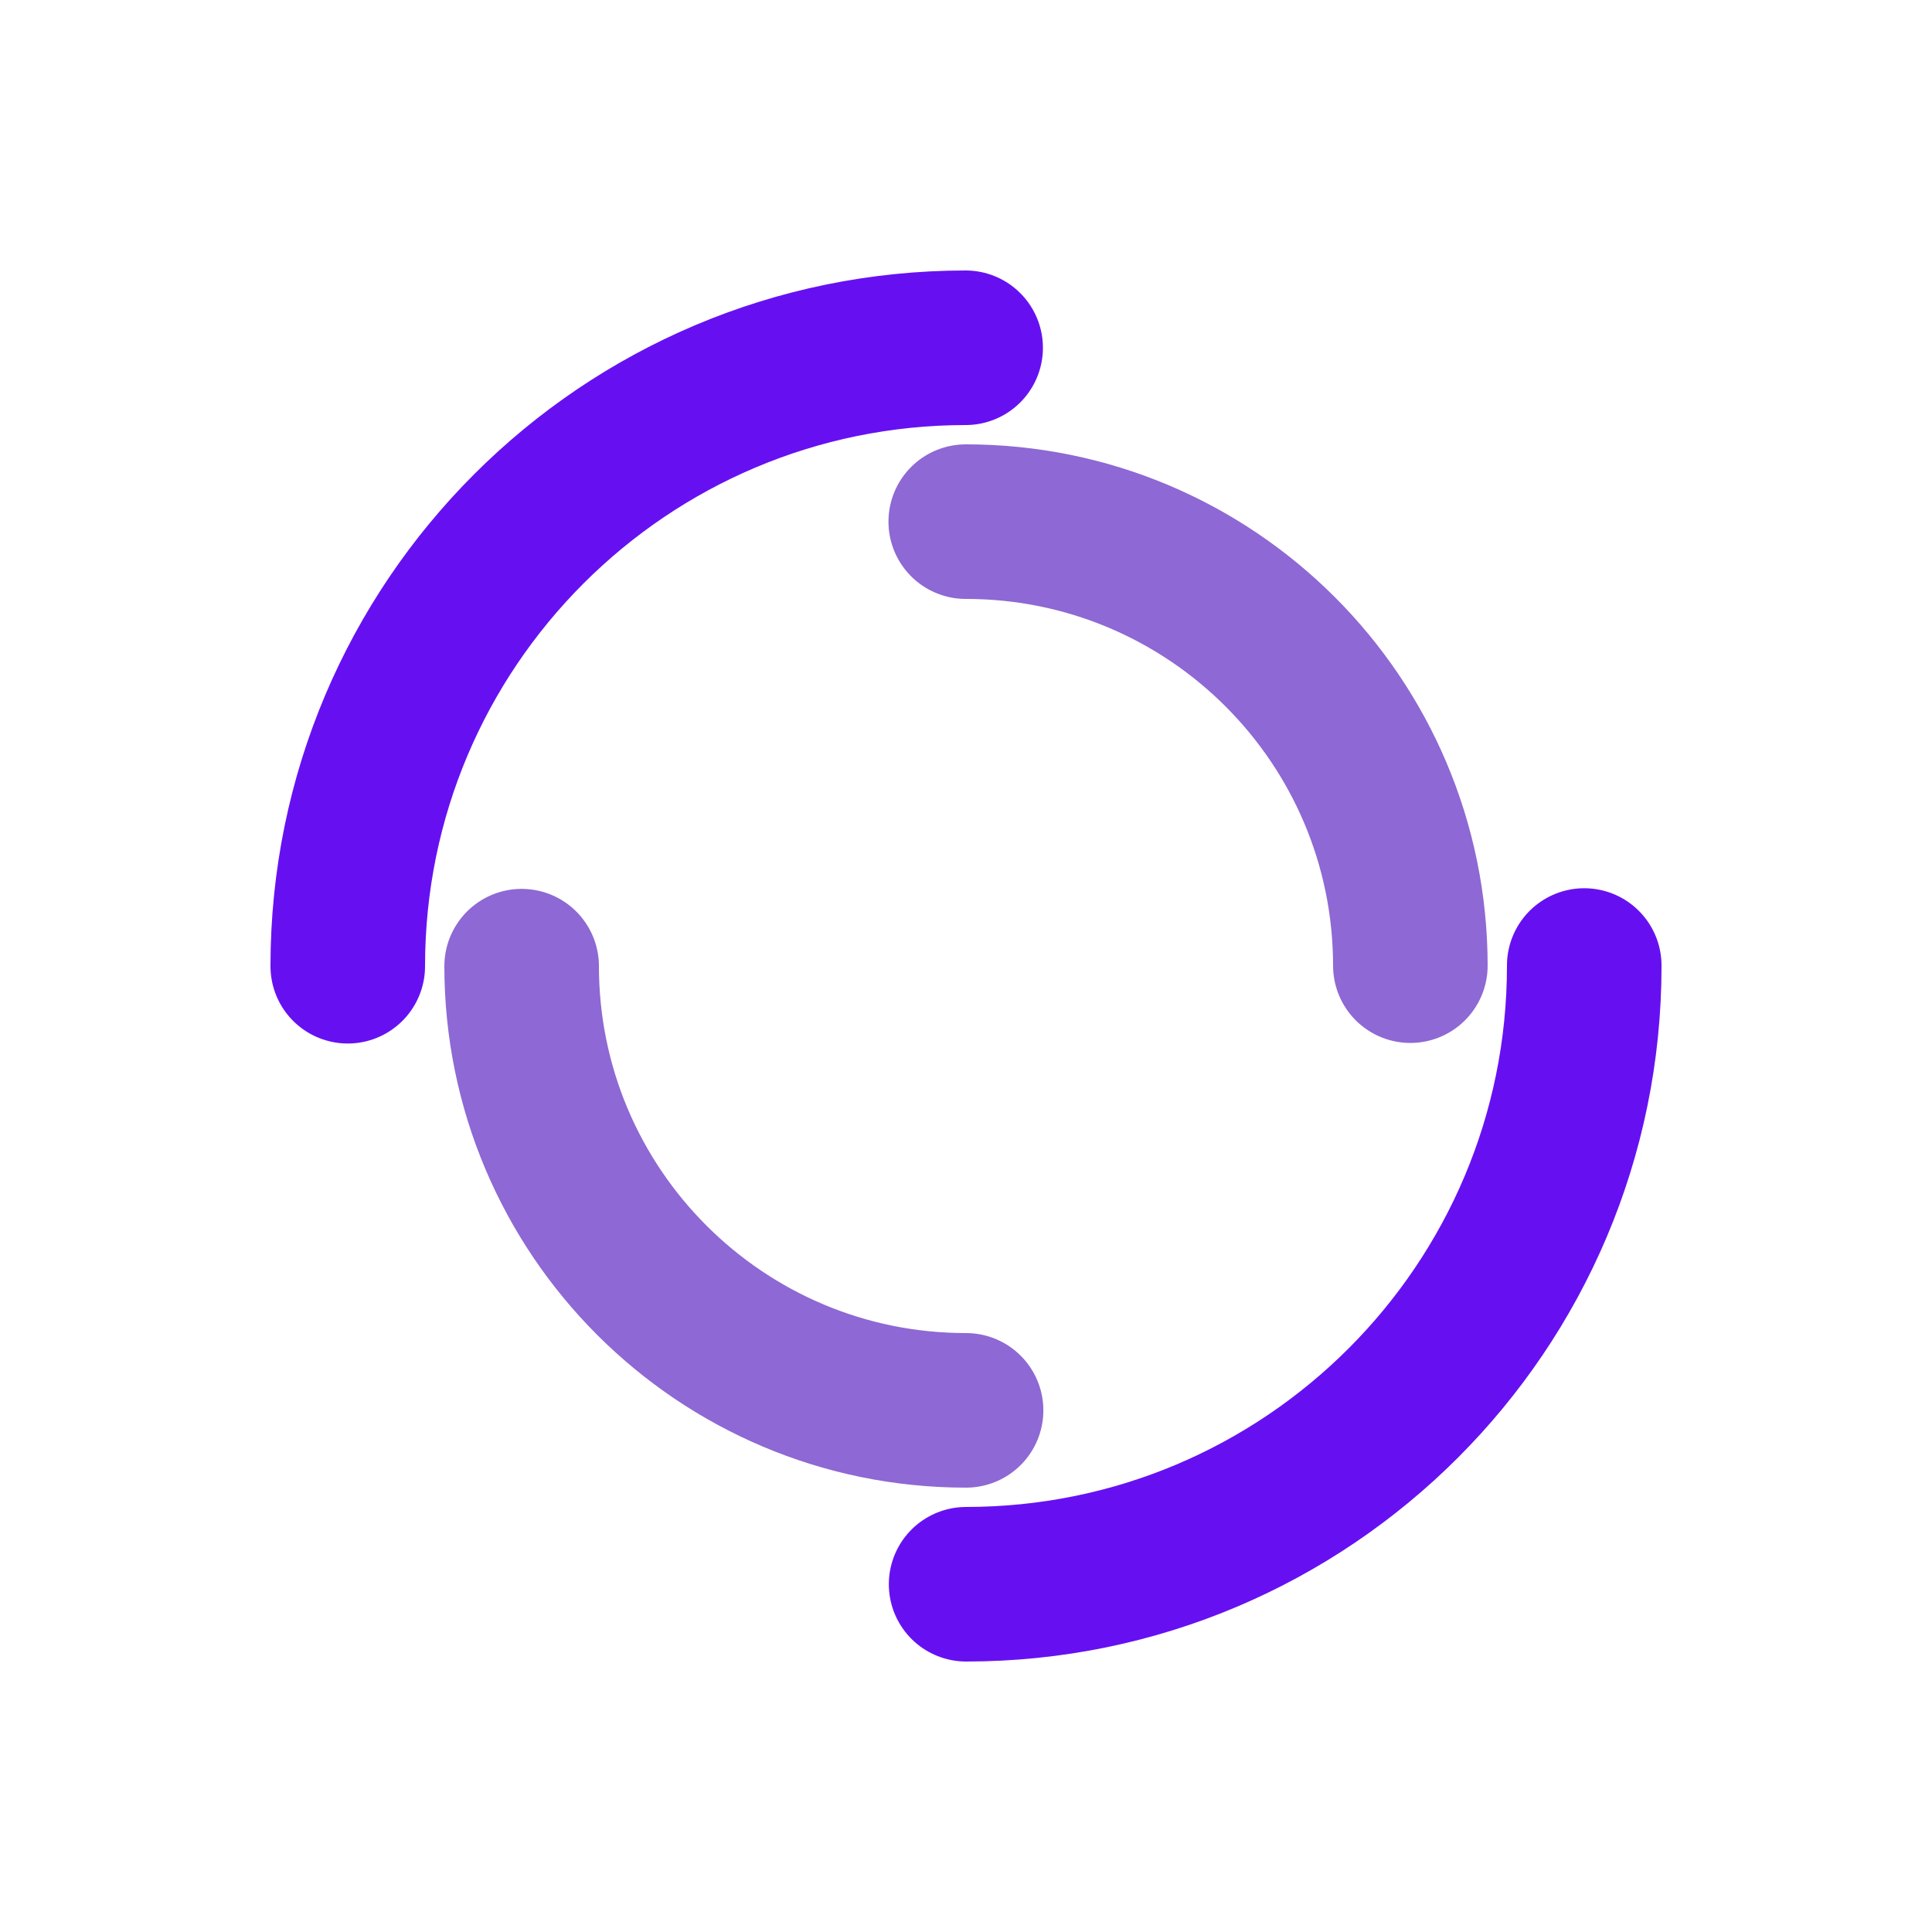
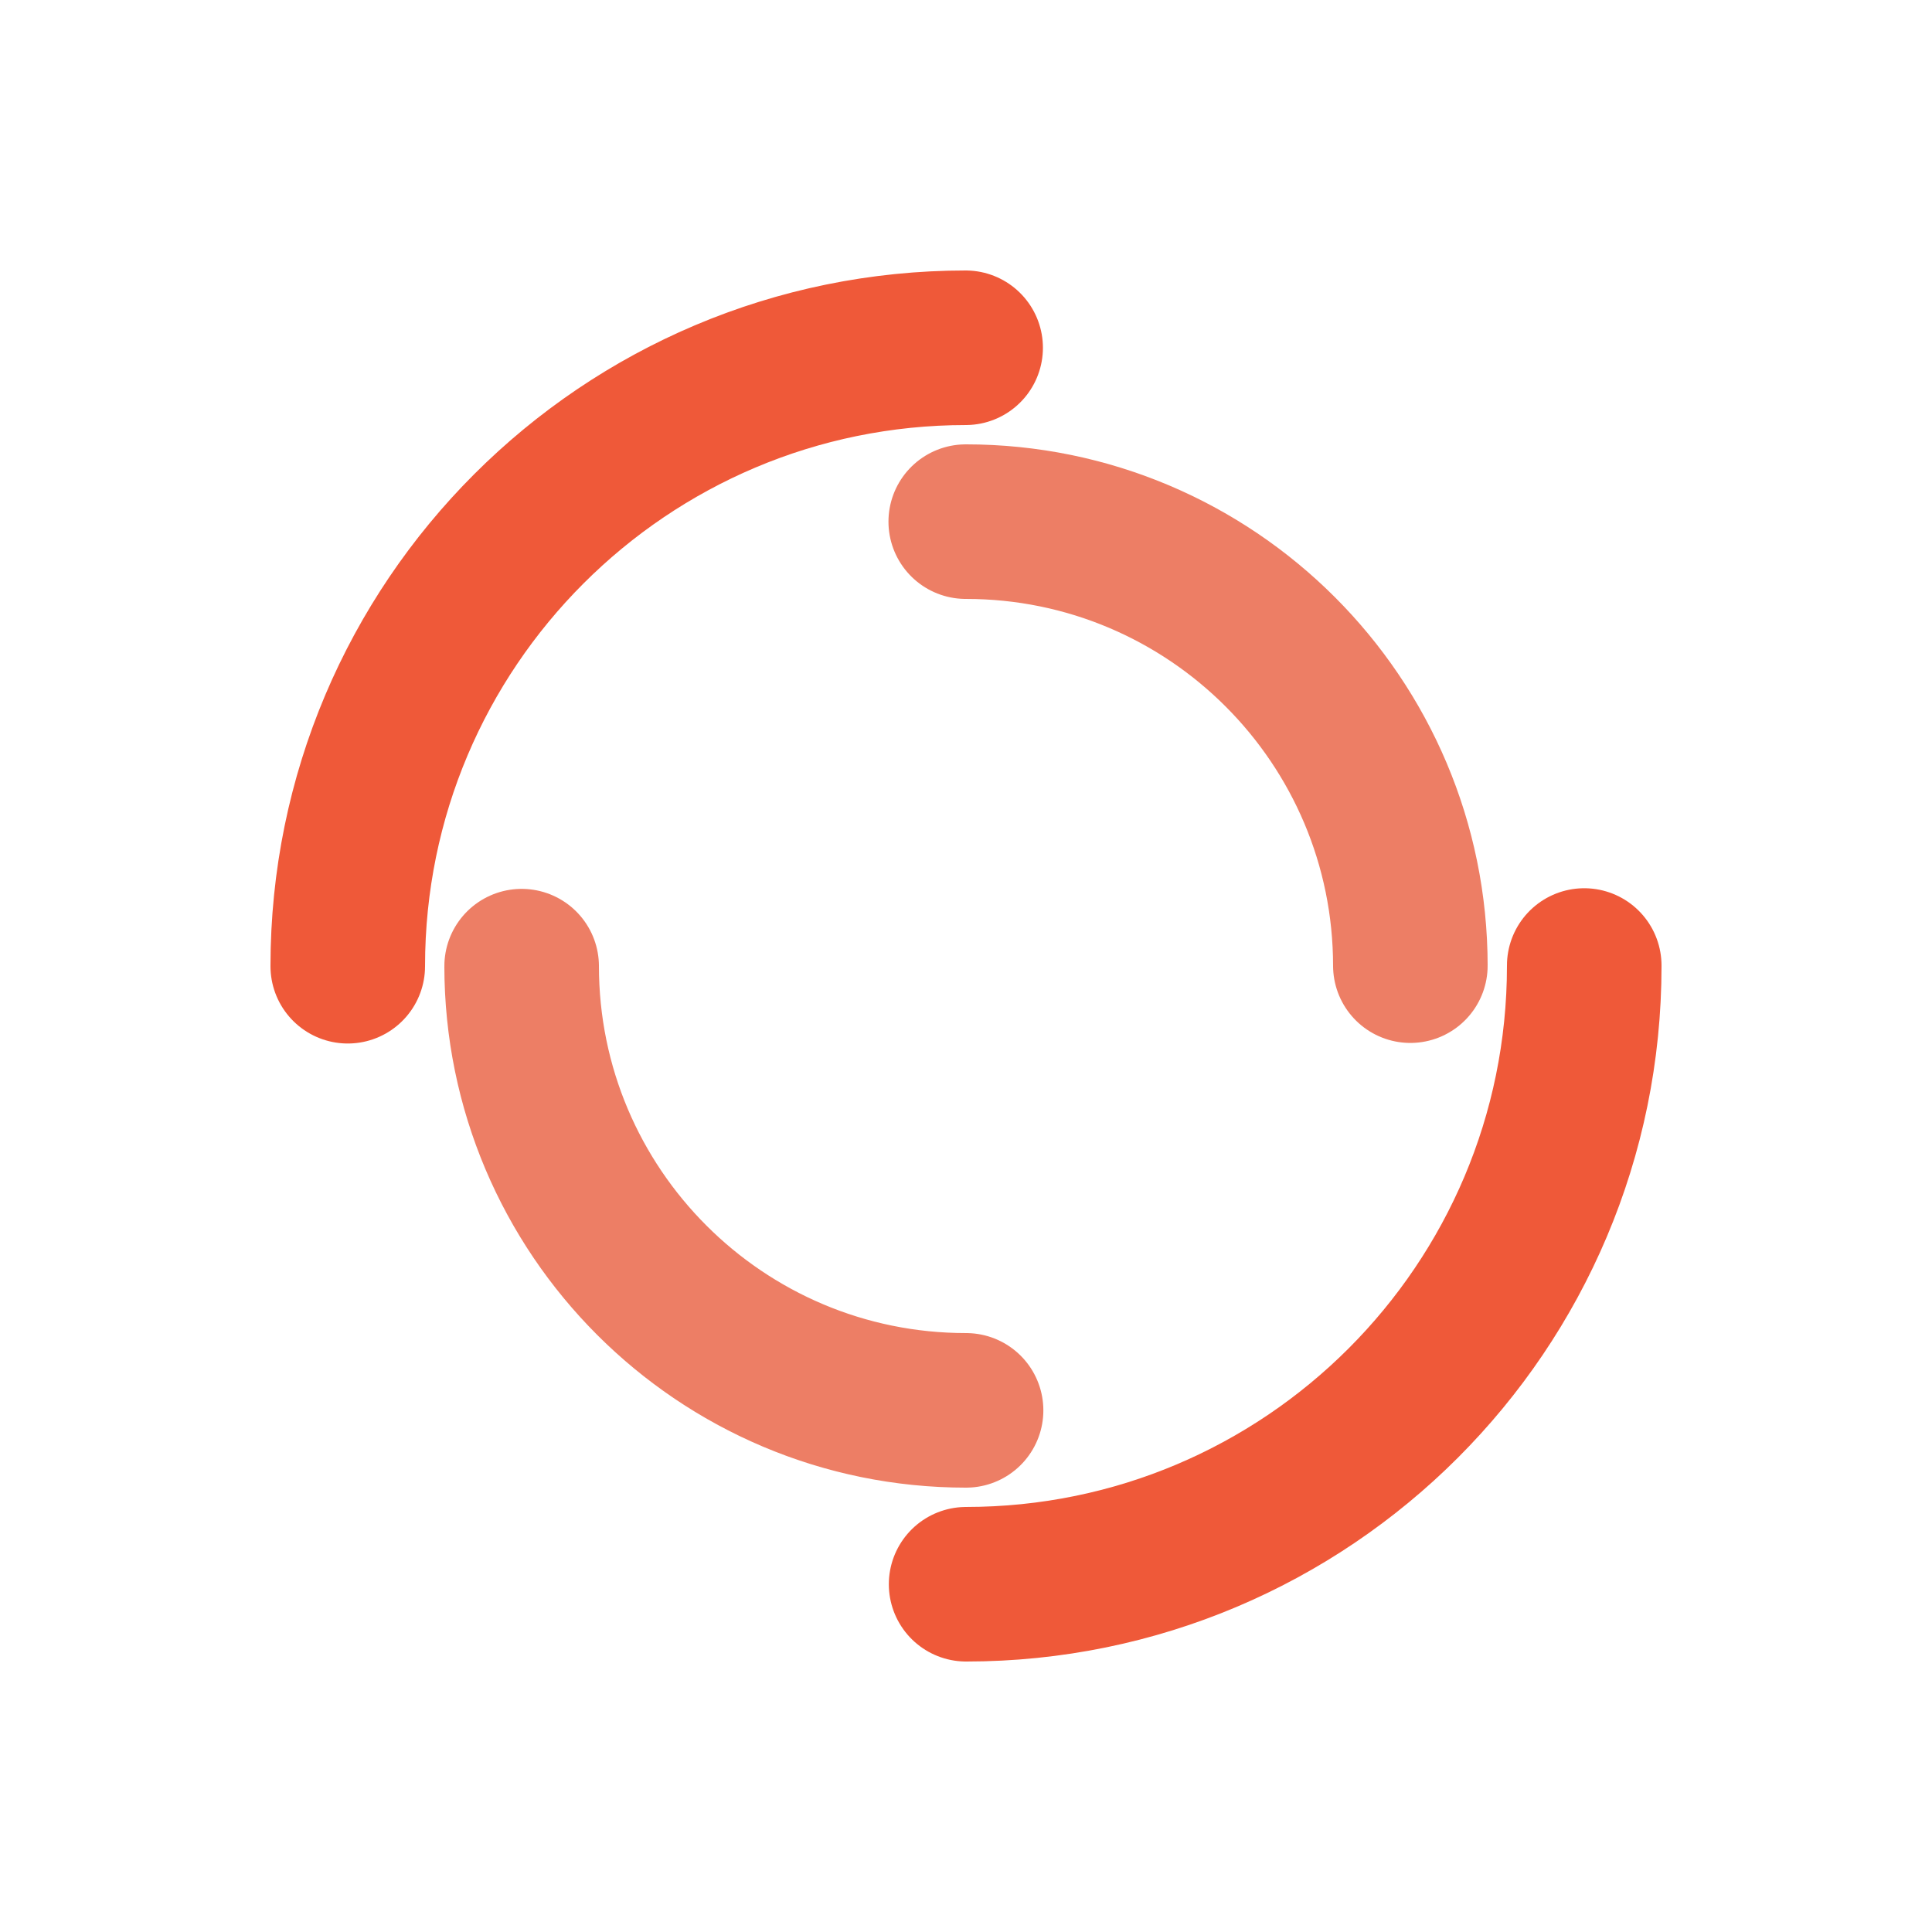
<svg xmlns="http://www.w3.org/2000/svg" style="margin: 0 auto; display: block; shape-rendering: auto; z-index: 2000" width="64px" height="64px" viewBox="0 0 100 100" preserveAspectRatio="xMidYMid">
-   <circle cx="50" cy="50" r="32" stroke-width="8" stroke="#6610f2" stroke-dasharray="50.265 50.265" fill="none" stroke-linecap="round">
+   <circle cx="50" cy="50" r="32" stroke-width="8" stroke="#ef5939" stroke-dasharray="50.265 50.265" fill="none" stroke-linecap="round">
    <animateTransform attributeName="transform" type="rotate" dur="1s" repeatCount="indefinite" keyTimes="0;1" values="0 50 50;360 50 50" />
  </circle>
-   <circle cx="50" cy="50" r="23" stroke-width="8" stroke="#8e68d4" stroke-dasharray="36.128 36.128" stroke-dashoffset="36.128" fill="none" stroke-linecap="round">
+   <circle cx="50" cy="50" r="23" stroke-width="8" stroke="#ed7e65" stroke-dasharray="36.128 36.128" stroke-dashoffset="36.128" fill="none" stroke-linecap="round">
    <animateTransform attributeName="transform" type="rotate" dur="1s" repeatCount="indefinite" keyTimes="0;1" values="0 50 50;-360 50 50" />
  </circle>
</svg>
